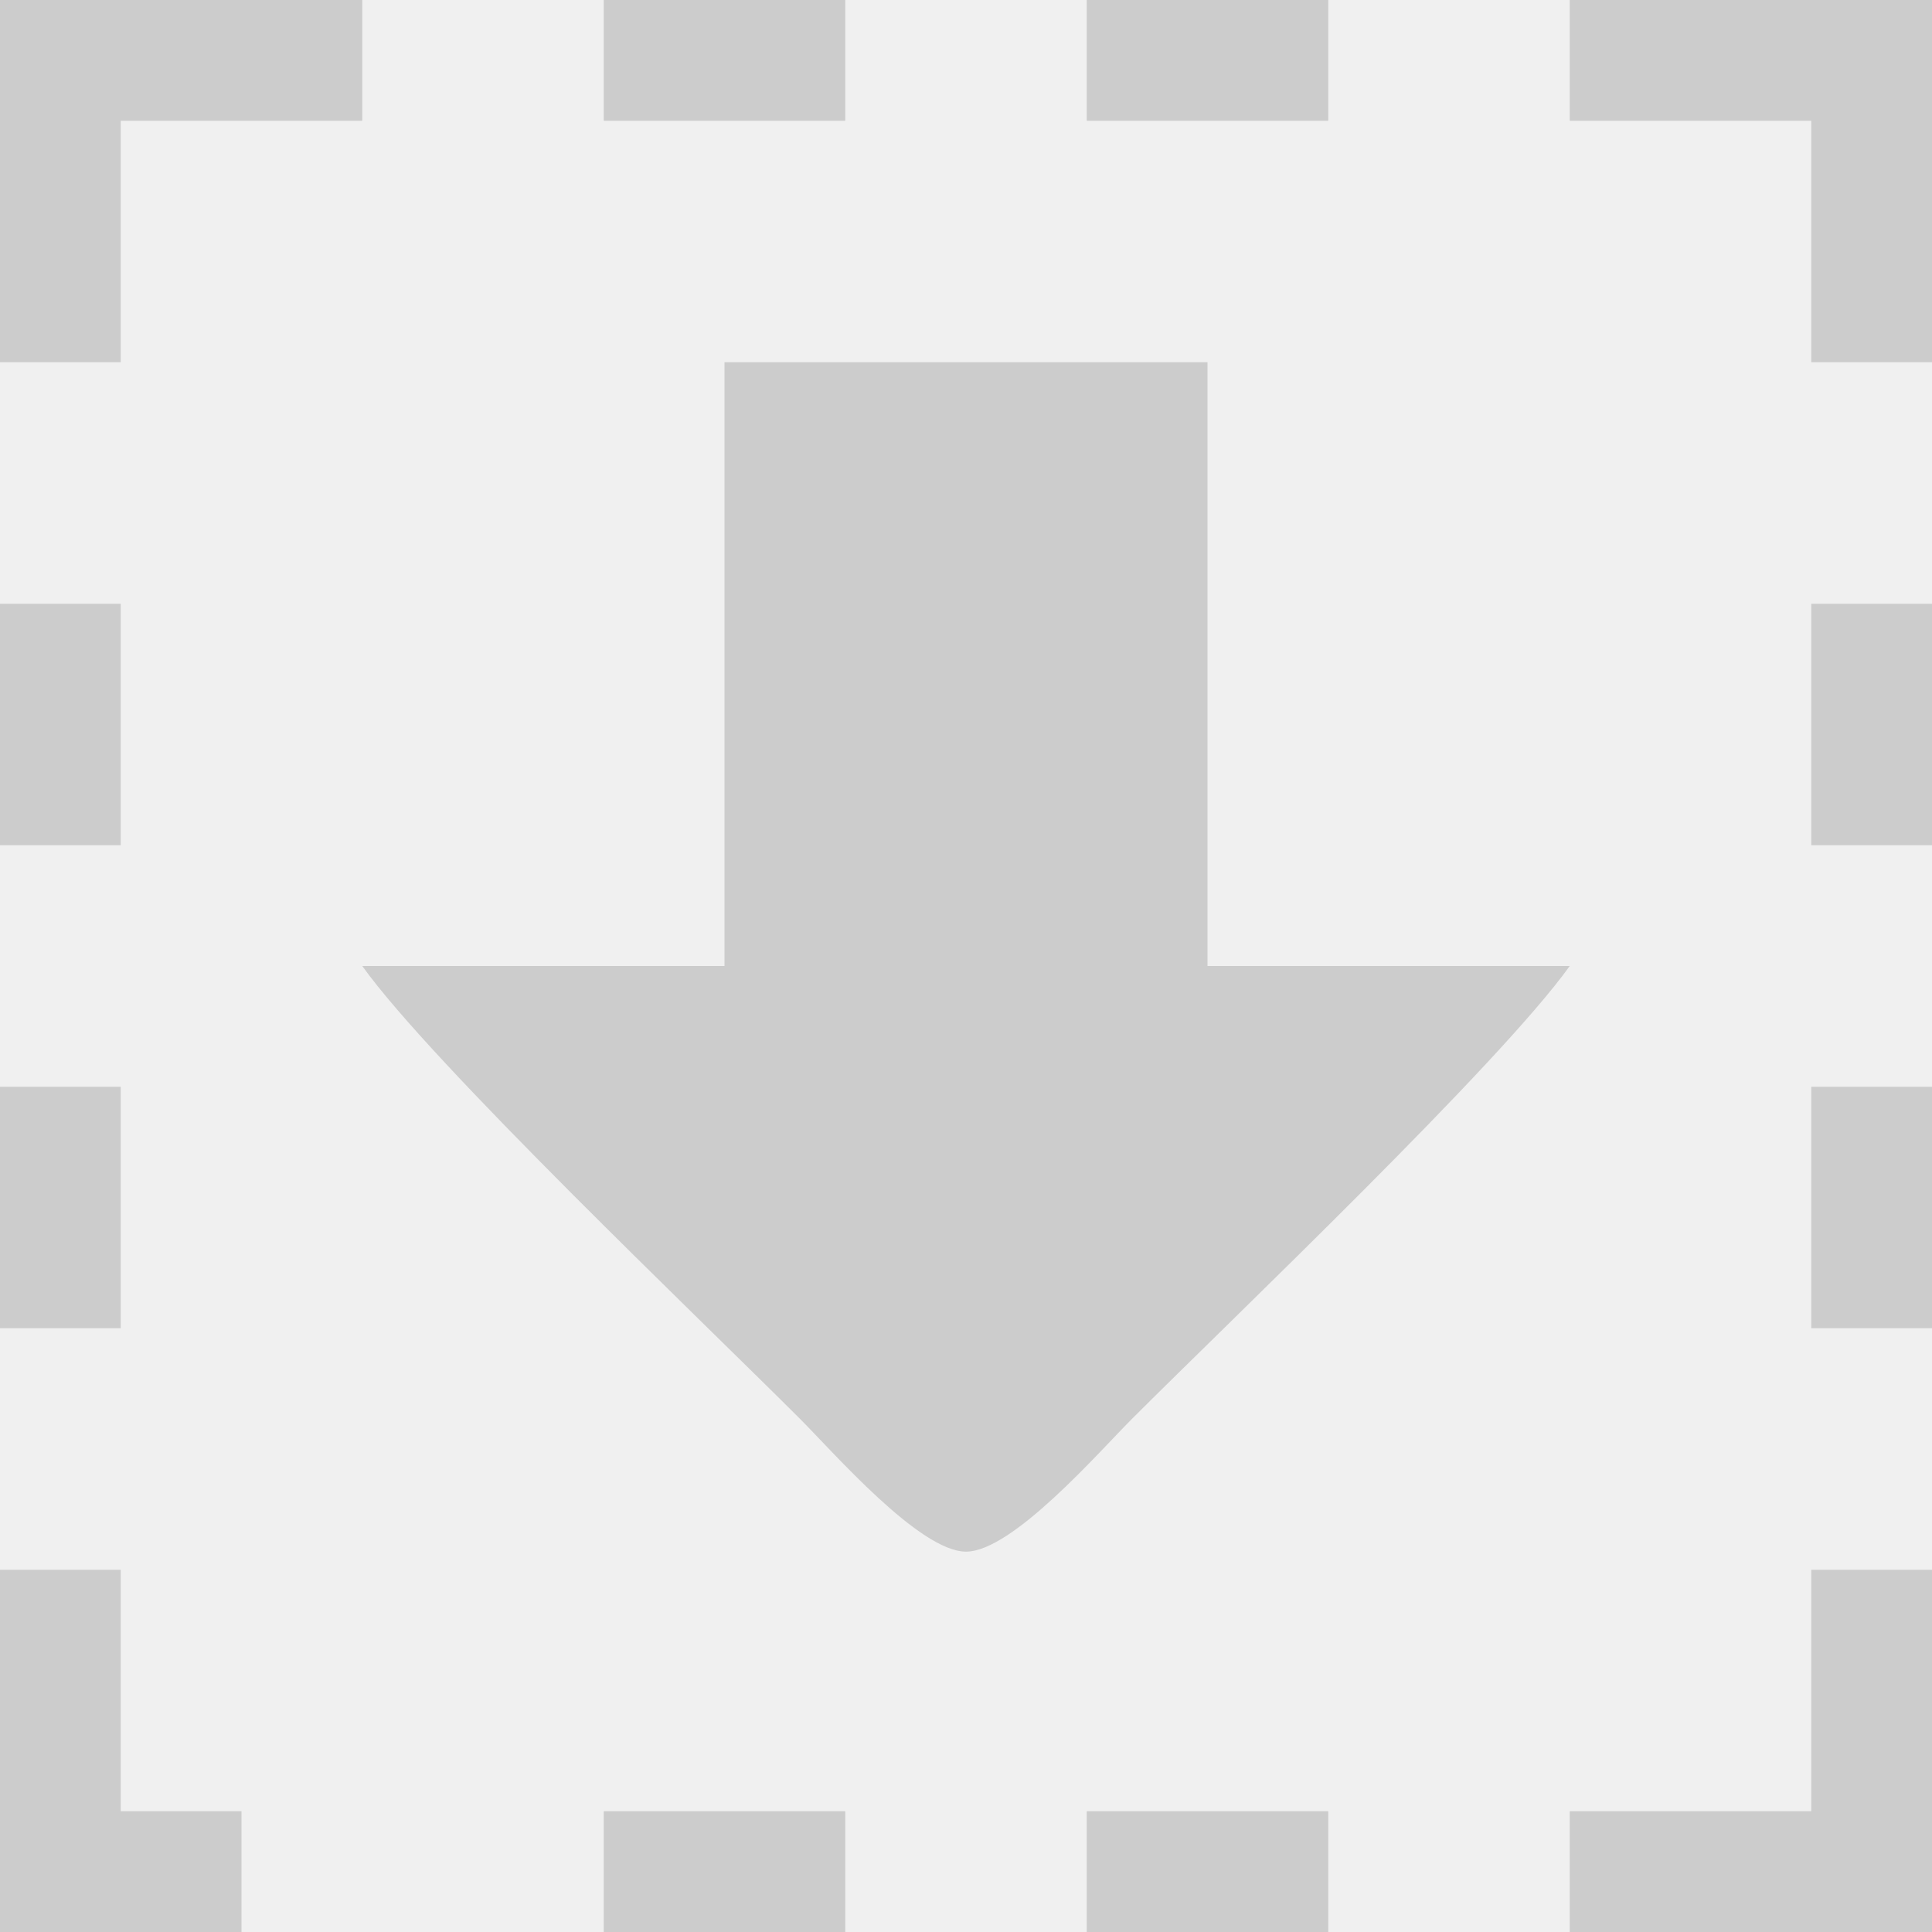
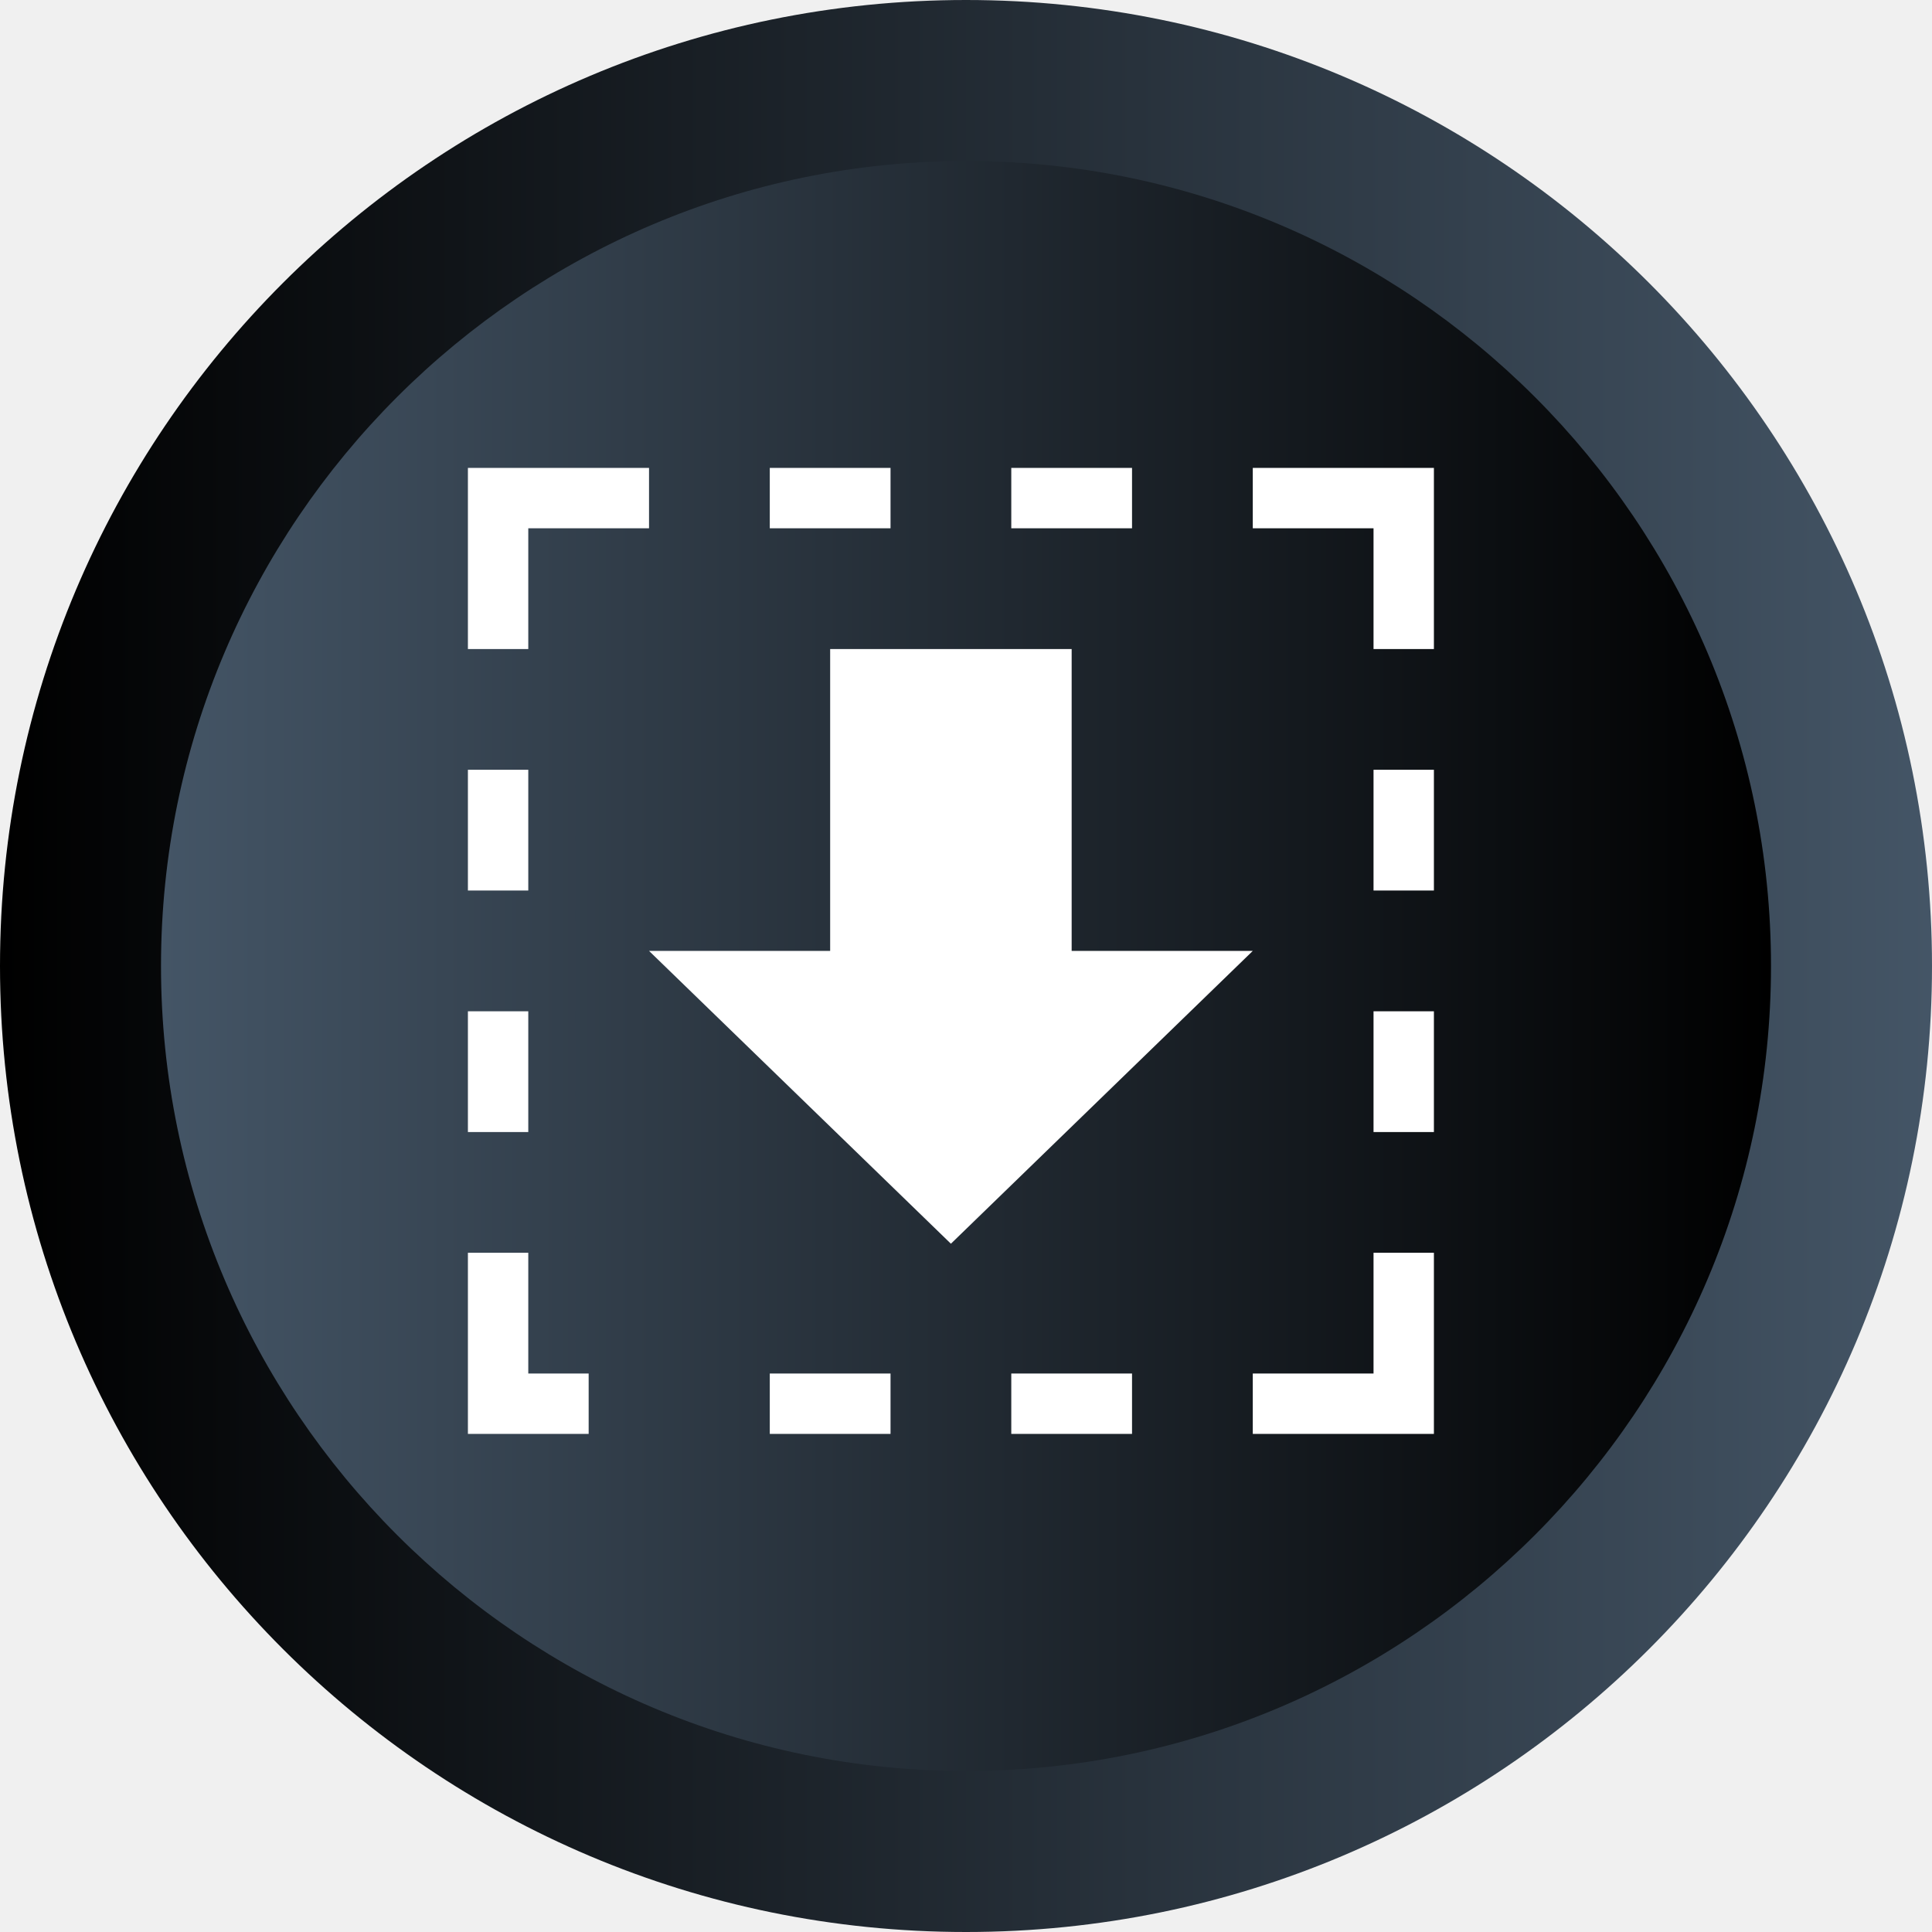
- <svg xmlns="http://www.w3.org/2000/svg" width="0.427in" height="0.427in" viewBox="0 0 128 128">
-   <path id="Selection" fill="#cccccc" d="M 0.00,0.00            C 0.00,0.00 0.00,24.00 0.00,24.00              0.00,24.00 8.00,24.00 8.00,24.00              8.00,24.00 8.00,8.00 8.00,8.00              8.00,8.00 24.00,8.00 24.00,8.00              24.00,8.00 24.00,0.00 24.00,0.00              24.00,0.00 0.00,0.00 0.00,0.00 Z            M 40.00,0.00            C 40.00,0.00 40.00,8.00 40.00,8.00              40.00,8.00 56.00,8.00 56.00,8.00              56.00,8.00 56.00,0.00 56.00,0.00              56.00,0.00 40.00,0.00 40.00,0.00 Z            M 72.00,0.00            C 72.00,0.00 72.00,8.00 72.00,8.00              72.00,8.00 88.00,8.00 88.00,8.00              88.00,8.00 88.00,0.00 88.00,0.00              88.00,0.00 72.00,0.00 72.00,0.00 Z            M 104.00,0.00            C 104.00,0.00 104.00,8.00 104.00,8.00              104.00,8.00 120.00,8.00 120.00,8.00              120.00,8.00 120.00,24.00 120.00,24.00              120.00,24.00 128.00,24.00 128.00,24.00              128.00,24.00 128.00,0.00 128.00,0.00              128.00,0.00 104.00,0.00 104.00,0.00 Z            M 48.00,24.00            C 48.00,24.00 48.00,64.00 48.00,64.00              48.00,64.00 24.00,64.00 24.00,64.00              28.68,70.53 46.26,87.26 53.00,94.00              55.21,96.21 60.93,102.80 64.00,102.80              67.07,102.80 72.79,96.21 75.00,94.00              81.74,87.26 99.32,70.53 104.00,64.00              104.00,64.00 80.00,64.00 80.00,64.00              80.00,64.00 80.00,24.00 80.00,24.00              80.00,24.00 48.00,24.00 48.00,24.00 Z            M 0.00,40.00            C 0.00,40.00 0.00,56.00 0.00,56.00              0.00,56.00 8.00,56.00 8.00,56.00              8.00,56.00 8.00,40.00 8.00,40.00              8.00,40.00 0.00,40.00 0.00,40.00 Z            M 120.00,40.00            C 120.00,40.00 120.00,56.00 120.00,56.00              120.00,56.00 128.00,56.00 128.00,56.00              128.00,56.00 128.00,40.00 128.00,40.00              128.00,40.00 120.00,40.00 120.00,40.00 Z            M 0.00,72.00            C 0.00,72.00 0.00,88.00 0.00,88.00              0.00,88.00 8.00,88.00 8.00,88.00              8.00,88.00 8.00,72.00 8.00,72.00              8.00,72.00 0.00,72.00 0.00,72.00 Z            M 120.00,72.00            C 120.00,72.00 120.00,88.00 120.00,88.00              120.00,88.00 128.00,88.00 128.00,88.00              128.00,88.00 128.00,72.00 128.00,72.00              128.00,72.00 120.00,72.00 120.00,72.00 Z            M 0.00,104.00            C 0.00,104.00 0.00,128.00 0.00,128.00              0.00,128.00 16.00,128.00 16.00,128.00              16.00,128.00 16.00,120.00 16.00,120.00              16.00,120.00 8.00,120.00 8.00,120.00              8.00,120.00 8.00,104.00 8.00,104.00              8.00,104.00 0.00,104.00 0.00,104.00 Z            M 120.00,104.00            C 120.00,104.00 120.00,120.00 120.00,120.00              120.00,120.00 104.00,120.00 104.00,120.00              104.00,120.00 104.00,128.00 104.00,128.00              104.00,128.00 128.00,128.00 128.00,128.00              128.00,128.00 128.00,104.00 128.00,104.00              128.00,104.00 120.00,104.00 120.00,104.00 Z            M 40.00,120.00            C 40.00,120.00 40.00,128.00 40.00,128.00              40.00,128.00 56.00,128.00 56.00,128.00              56.00,128.00 56.00,120.00 56.00,120.00              56.00,120.00 40.00,120.00 40.00,120.00 Z            M 72.00,120.00            C 72.00,120.00 72.00,128.00 72.00,128.00              72.00,128.00 88.00,128.00 88.00,128.00              88.00,128.00 88.00,120.00 88.00,120.00              88.00,120.00 72.00,120.00 72.00,120.00 Z" />
+ <svg xmlns="http://www.w3.org/2000/svg" enable-background="new 0 0 512 512" id="Layer_1" version="1.1" viewBox="0 0 512 512" xml:space="preserve">
+   <g>
+     <g>
+       <linearGradient gradientUnits="userSpaceOnUse" id="SVGID_1_" x1="-0" x2="512" y1="256" y2="256">
+         <stop offset="0" style="stop-color:#000" />
+         <stop offset="1" style="stop-color:#456" />
+       </linearGradient>
+       <circle cx="256" cy="256" fill="url(#SVGID_1_)" r="256" />
+       <linearGradient gradientUnits="userSpaceOnUse" id="SVGID_2_" x1="42.667" x2="469.333" y1="256.001" y2="256.001">
+         <stop offset="0" style="stop-color:#456" />
+         <stop offset="1" style="stop-color:#000" />
+       </linearGradient>
+       <path d="M256,469.334c-117.631,0-213.333-95.702-213.333-213.333    c0-117.631,95.702-213.333,213.333-213.333c117.636,0,213.333,95.702,213.333,213.333    C469.333,373.631,373.636,469.334,256,469.334z" fill="url(#SVGID_2_)" />
+     </g>
+     <g id="cover-shadow" transform="translate(124.00 124.00) scale(2)">
+       <path id="Selection" fill="#fff" d="             M   0.00,0.00             C   0.00,0.00 0.00,24.00 0.00,24.00                 0.00,24.00 8.00,24.00 8.00,24.00                 8.00,24.00 8.00,8.00 8.00,8.00                 8.00,8.00 24.00,8.00 24.00,8.00                 24.00,8.00 24.00,0.00 24.00,0.00                 24.00,0.00 0.00,0.00 0.00,0.00             Z             M   40.00,0.00             C   40.00,0.00 40.00,8.00 40.00,8.00                 40.00,8.00 56.00,8.00 56.00,8.00                 56.00,8.00 56.00,0.00 56.00,0.00                 56.00,0.00 40.00,0.00 40.00,0.00             Z             M   72.00,0.00             C   72.00,0.00 72.00,8.00 72.00,8.00                 72.00,8.00 88.00,8.00 88.00,8.00                 88.00,8.00 88.00,0.00 88.00,0.00                 88.00,0.00 72.00,0.00 72.00,0.00             Z             M   104.00,0.00             C   104.00,0.00 104.00,8.00 104.00,8.00                 104.00,8.00 120.00,8.00 120.00,8.00                 120.00,8.00 120.00,24.00 120.00,24.00                 120.00,24.00 128.00,24.00 128.00,24.00                 128.00,24.00 128.00,0.00 128.00,0.00                 128.00,0.00 104.00,0.00 104.00,0.00             Z             M    48.00,24.00             C   48.00,24.00 48.00,64.00 48.00,64.00                 48.00,64.00 24.00,64.00 24.00,64.00                 24.00,64.00 64.00,102.80 64.00,102.80                 64.00,102.80 104.00,64.00 104.00,64.00                 104.00,64.00 80.00,64.00 80.00,64.00                 80.00,64.00 80.00,24.00 80.00,24.00                 80.00,24.00 48.00,24.00 48.00,24.00             Z             M    0.00,40.00             C   0.00,40.00 0.00,56.00 0.00,56.00                 0.00,56.00 8.00,56.00 8.00,56.00                 8.00,56.00 8.00,40.00 8.00,40.00                 8.00,40.00 0.00,40.00 0.00,40.00             Z             M   120.00,40.00             C   120.00,40.00 120.00,56.00 120.00,56.00                 120.00,56.00 128.00,56.00 128.00,56.00                 128.00,56.00 128.00,40.00 128.00,40.00                 128.00,40.00 120.00,40.00 120.00,40.00             Z             M   0.00,72.00             C   0.00,72.00 0.00,88.00 0.00,88.00                 0.00,88.00 8.00,88.00 8.00,88.00                 8.00,88.00 8.00,72.00 8.00,72.00                 8.00,72.00 0.00,72.00 0.00,72.00             Z             M   120.00,72.00             C   120.00,72.00 120.00,88.00 120.00,88.00                 120.00,88.00 128.00,88.00 128.00,88.00                 128.00,88.00 128.00,72.00 128.00,72.00                 128.00,72.00 120.00,72.00 120.00,72.00             Z             M   0.00,104.00             C   0.00,104.00 0.00,128.00 0.00,128.00                 0.00,128.00 16.00,128.00 16.00,128.00                 16.00,128.00 16.00,120.00 16.00,120.00                 16.00,120.00 8.00,120.00 8.00,120.00                 8.00,120.00 8.00,104.00 8.00,104.00                 8.00,104.00 0.00,104.00 0.00,104.00             Z             M   120.00,104.00             C   120.00,104.00 120.00,120.00 120.00,120.00                 120.00,120.00 104.00,120.00 104.00,120.00                 104.00,120.00 104.00,128.00 104.00,128.00                 104.00,128.00 128.00,128.00 128.00,128.00                 128.00,128.00 128.00,104.00 128.00,104.00                 128.00,104.00 120.00,104.00 120.00,104.00             Z             M   40.00,120.00             C   40.00,120.00 40.00,128.00 40.00,128.00                 40.00,128.00 56.00,128.00 56.00,128.00                 56.00,128.00 56.00,120.00 56.00,120.00                 56.00,120.00 40.00,120.00 40.00,120.00             Z             M   72.00,120.00             C   72.00,120.00 72.00,128.00 72.00,128.00                 72.00,128.00 88.00,128.00 88.00,128.00                 88.00,128.00 88.00,120.00 88.00,120.00                 88.00,120.00 72.00,120.00 72.00,120.00             Z" />
+     </g>
+   </g>
</svg>
